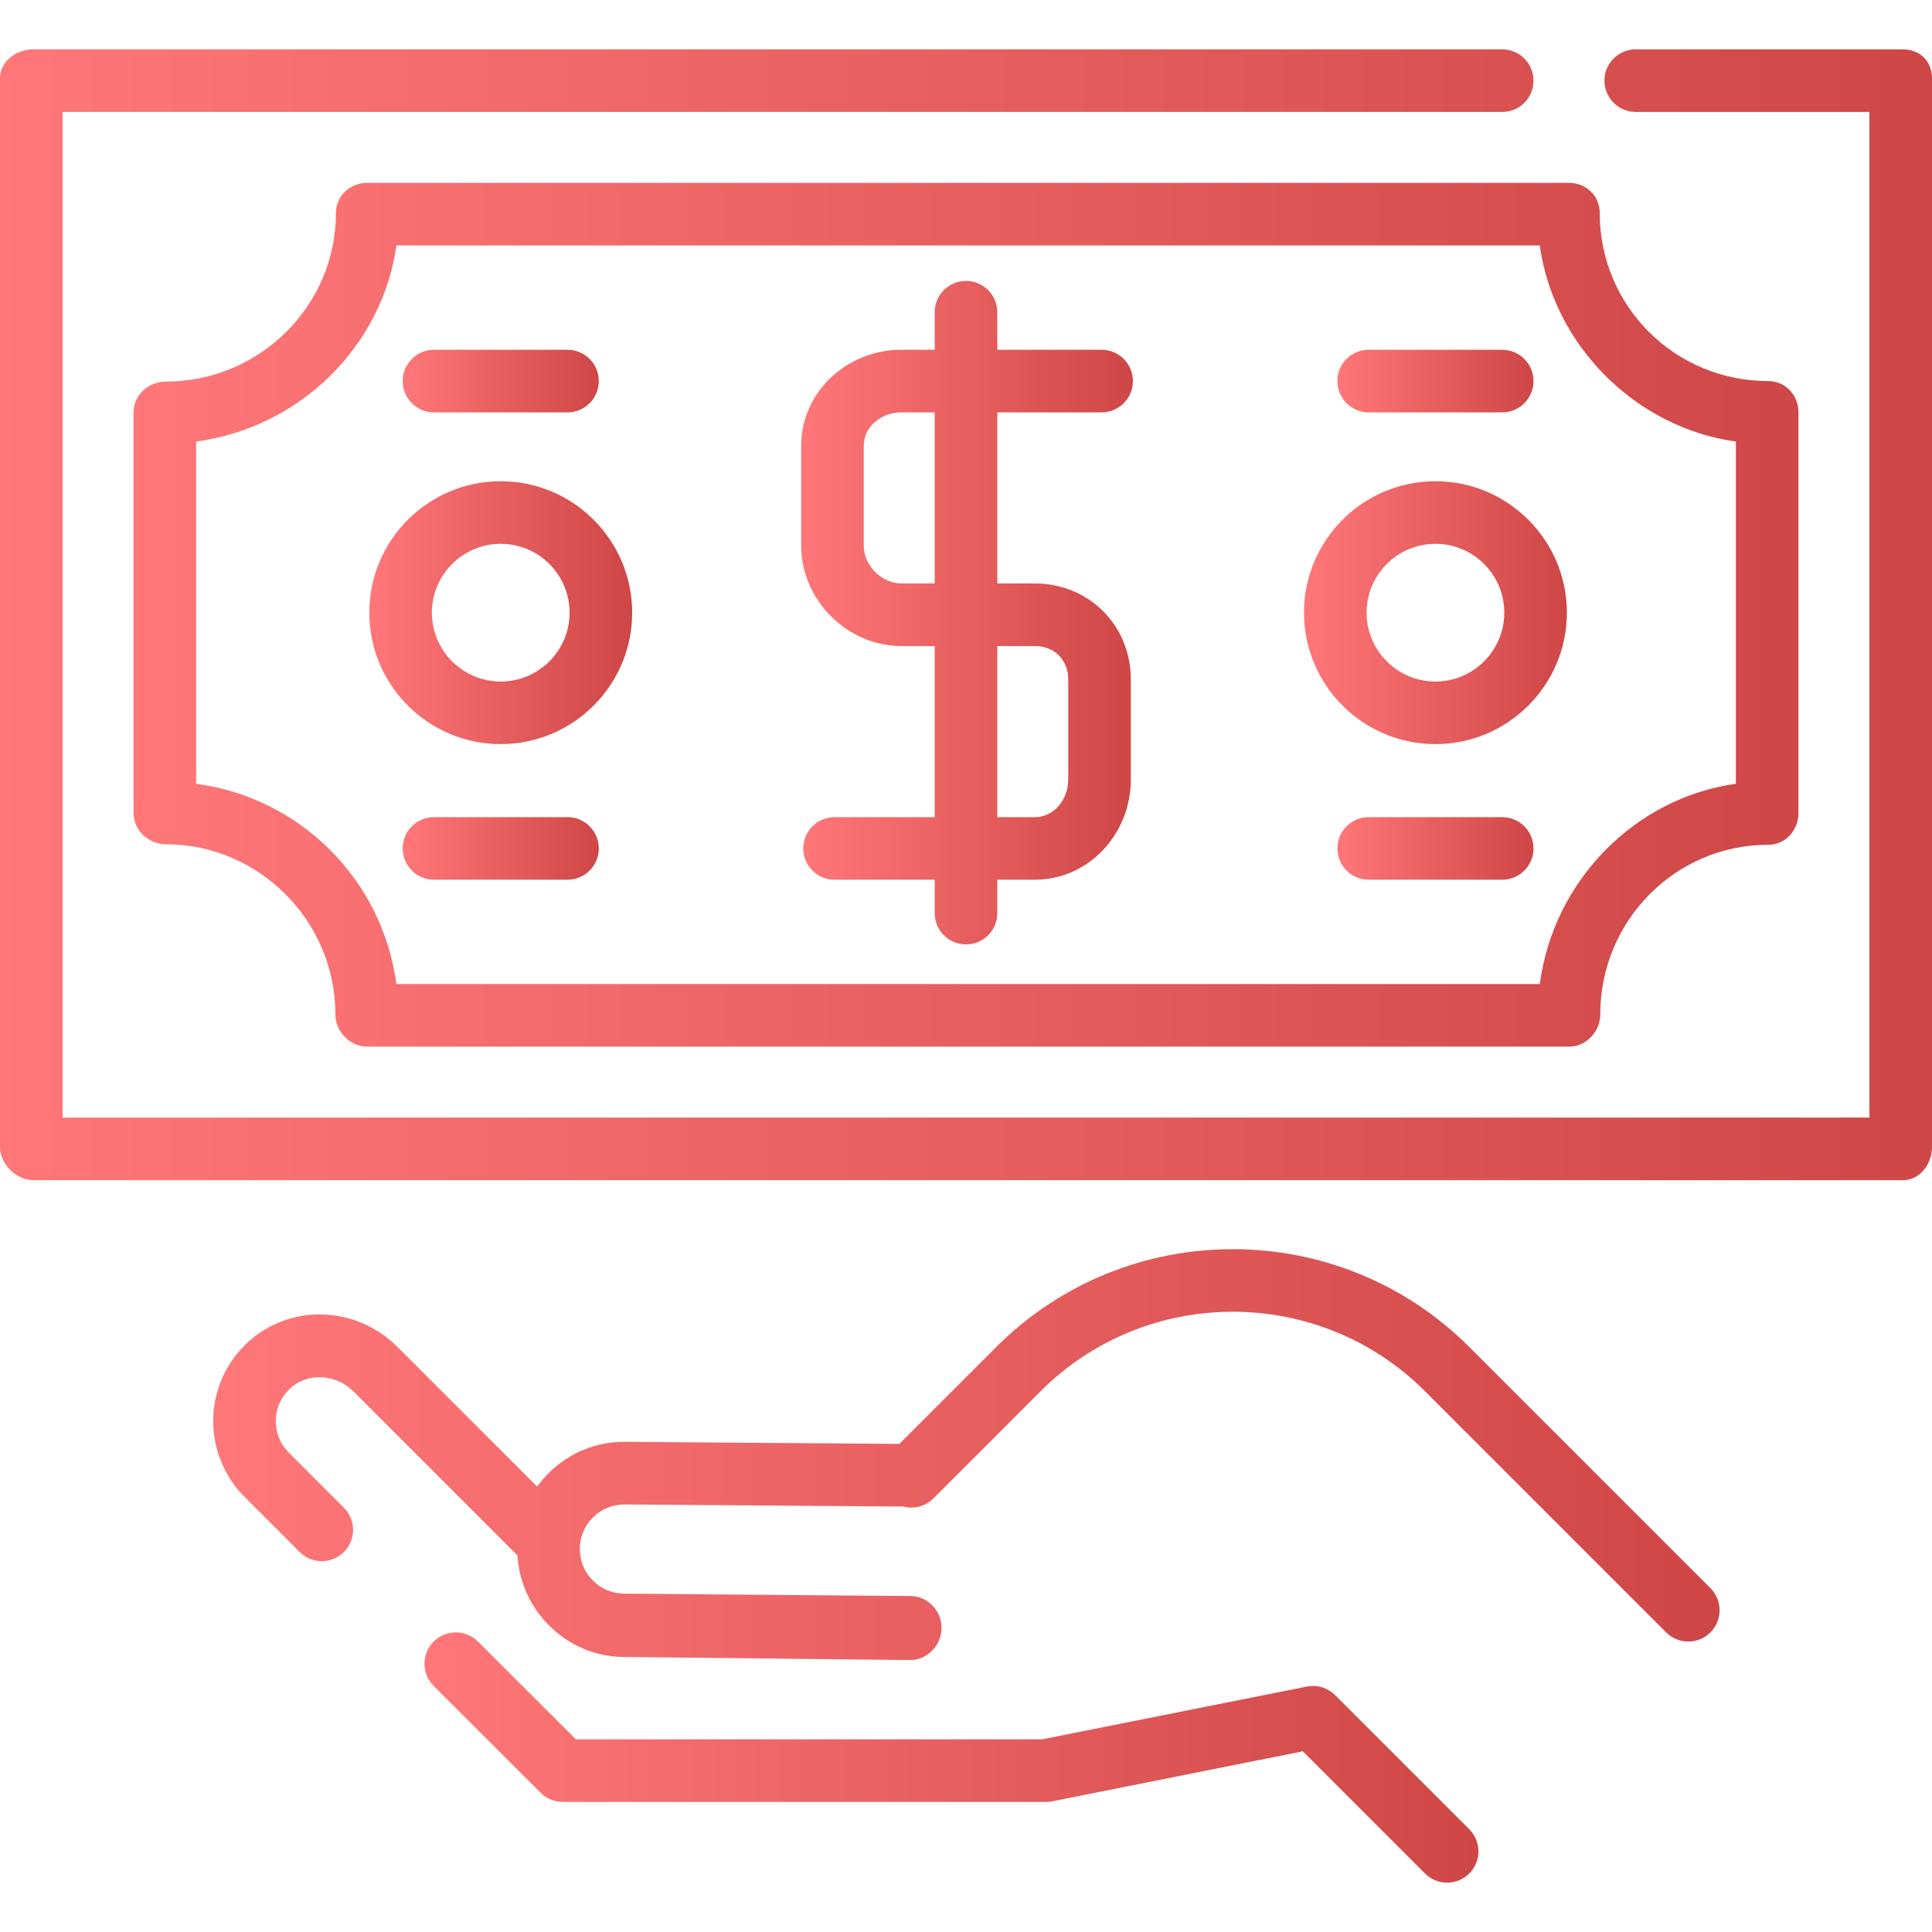
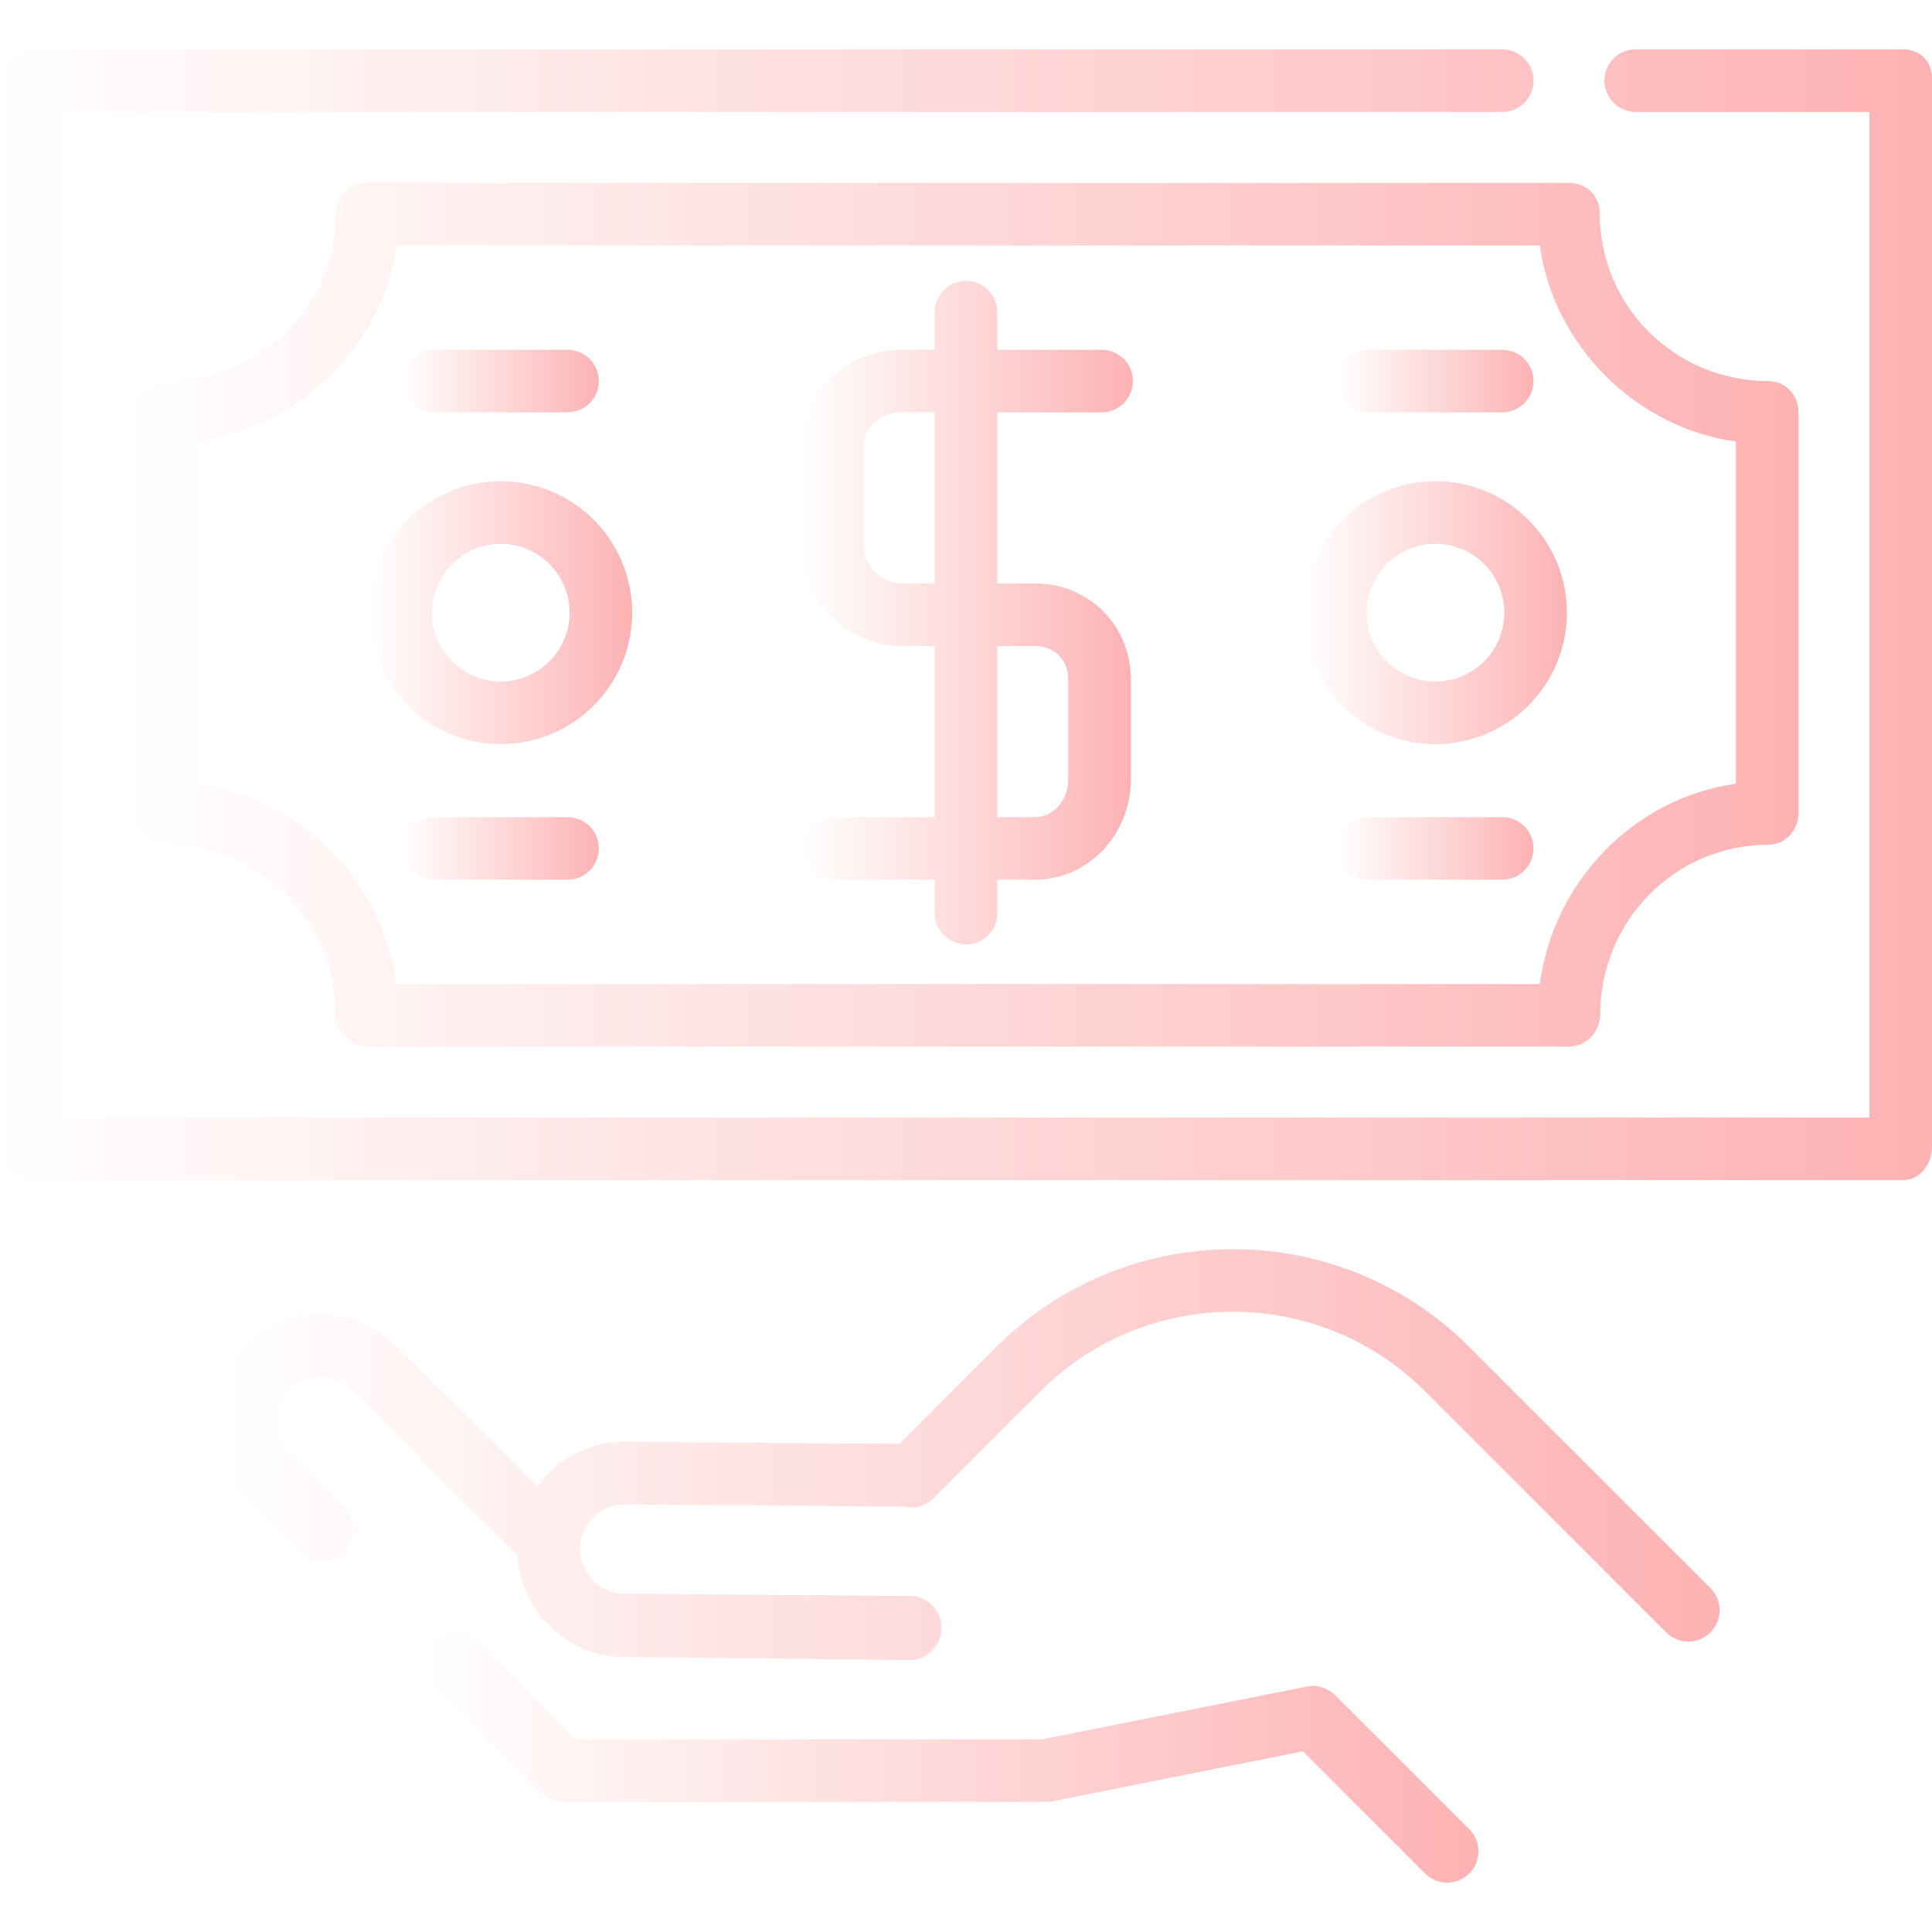
<svg xmlns="http://www.w3.org/2000/svg" version="1.1" id="Layer_1" x="0px" y="0px" viewBox="0 0 512 512" style="enable-background:new 0 0 512 512;" xml:space="preserve">
  <defs>
    <linearGradient id="linear" x1="0%" y1="0%" x2="100%" y2="0%">
-       <stop offset="0%" stop-color="#ff7778" />
-       <stop offset="100%" stop-color="#CF4647" />
+       <stop offset="0%" stop-color="#fff" />
+       <stop offset="100%" stop-color="#fdb2b3" />
    </linearGradient>
  </defs>
  <style>
  	path{fill:url(#linear)}
  </style>
  <g>
    <g>
      <path d="M453.278,420.87l-63.91-63.908c-34.557-34.554-90.783-34.556-125.34,0l-25.684,25.684l-72.692-0.547    c-7.578-0.056-14.727,2.841-20.128,8.161c-1.174,1.157-2.227,2.402-3.169,3.713l-37.012-37.012    c-10.959-10.959-28.331-11.549-39.549-1.34c-5.806,5.283-9.104,12.506-9.288,20.335c-0.181,7.72,2.844,15.278,8.304,20.738    l14.601,14.601c3.24,3.238,8.491,3.238,11.73,0c3.239-3.24,3.239-8.491,0-11.73l-14.6-14.601c-2.302-2.301-3.526-5.362-3.45-8.618    c0.075-3.251,1.451-6.255,3.869-8.456c4.576-4.166,12.047-3.804,16.655,0.803l43.491,43.491c0.005,0.006,0.011,0.01,0.017,0.016    c0.889,14.754,13.109,26.793,28.105,26.908l75.935,0.823c0.022,0,0.043,0,0.064,0c4.552,0,8.258-3.925,8.293-8.483    c0.034-4.581-3.651-8.447-8.231-8.483l-75.935-0.634c-6.501-0.05-11.75-5.41-11.701-11.91c0.023-3.151,1.272-6.117,3.515-8.327    c2.244-2.209,5.229-3.417,8.363-3.399l73.851,0.552c2.758,0.724,5.815,0.011,7.977-2.15l28.403-28.403    c28.087-28.088,73.791-28.091,101.88,0l63.906,63.906c1.62,1.619,3.743,2.428,5.865,2.428s4.245-0.809,5.865-2.428    C456.517,429.359,456.517,424.109,453.278,420.87z" />
    </g>
  </g>
  <g>
    <g>
      <path d="M389.372,484.77l-35.507-35.5c-1.961-1.96-4.772-2.863-7.491-2.32l-70.202,13.988H152.618l-25.973-25.922    c-3.24-3.238-8.491-3.211-11.73,0.025c-3.239,3.24-3.239,8.503,0,11.743l28.403,28.358c1.556,1.555,3.665,2.383,5.865,2.383    h127.812c0.546,0,1.09-0.002,1.627-0.109l66.654-13.304l32.364,32.378c1.62,1.619,3.743,2.435,5.865,2.435    s4.245-0.806,5.865-2.425C392.611,493.258,392.611,488.01,389.372,484.77z" />
    </g>
  </g>
  <g>
    <g>
      <path d="M504.259,13.076h-70.773c-4.581,0-8.294,3.712-8.294,8.294c0,4.581,3.712,8.294,8.294,8.294h61.927v266.505H16.587V29.664    h381.512c4.581,0,8.294-3.712,8.294-8.294c0-4.581-3.712-8.294-8.294-8.294H8.847C4.265,13.076,0,16.236,0,20.817V303.91    c0,4.581,4.265,8.847,8.847,8.847h495.412c4.581,0,7.741-4.265,7.741-8.847V20.817C512,16.237,508.841,13.076,504.259,13.076z" />
    </g>
  </g>
  <g>
    <g>
      <path d="M468.596,100.99c-24.695,0-44.648-19.814-44.648-44.51c0-4.581-3.574-8.017-8.156-8.017H97.313    c-4.581,0-8.294,3.437-8.294,8.017c0,24.695-20.367,44.648-45.063,44.648c-4.581,0-8.57,3.574-8.57,8.156v106.16    c0,4.581,3.989,8.294,8.57,8.294c24.695,0,44.924,20.367,44.924,45.063c0,4.581,3.85,8.57,8.432,8.57h318.479    c4.581,0,8.294-3.989,8.294-8.57c0-24.695,19.814-44.924,44.51-44.924c4.581,0,8.017-3.851,8.017-8.432v-106.16    C476.613,104.702,473.178,100.99,468.596,100.99z M460.026,207.708c-26.54,3.692-48.276,25.429-51.969,53.074H105.048    c-3.692-27.646-25.429-49.382-53.074-53.074v-90.689c27.646-3.692,49.382-25.429,53.074-51.969h303.009    c3.692,26.54,25.429,48.276,51.969,51.969V207.708z" />
    </g>
  </g>
  <g>
    <g>
      <path d="M274.246,154.623h-9.953v-45.339h27.646c4.581,0,8.294-3.712,8.294-8.294c0-4.581-3.712-8.294-8.294-8.294h-27.646v-9.953    c0-4.581-3.712-8.294-8.294-8.294s-8.294,3.712-8.294,8.294v9.953h-8.847c-14.329,0-26.54,11.105-26.54,25.434v26.54    c0,14.329,12.211,26.54,26.54,26.54h8.847v45.339h-26.54c-4.581,0-8.294,3.712-8.294,8.294s3.712,8.294,8.294,8.294h26.54v8.847    c0,4.581,3.712,8.294,8.294,8.294s8.294-3.712,8.294-8.294v-8.847h9.953c14.329,0,25.434-12.211,25.434-26.54v-26.54    C299.68,165.728,288.576,154.623,274.246,154.623z M247.706,154.623h-8.847c-5.183,0-9.953-4.769-9.953-9.952v-26.54    c0-5.183,4.769-8.847,9.953-8.847h8.847V154.623z M283.093,206.597c0,5.183-3.664,9.952-8.847,9.952h-9.953V171.21h9.953    c5.183,0,8.847,3.664,8.847,8.847V206.597z" />
    </g>
  </g>
  <g>
    <g>
      <path d="M380.406,127.53c-19.207,0-34.834,15.626-34.834,34.834s15.627,34.834,34.834,34.834    c19.207,0,34.834-15.626,34.834-34.834S399.613,127.53,380.406,127.53z M380.406,180.61c-10.061,0-18.246-8.185-18.246-18.246    s8.185-18.246,18.246-18.246c10.061,0,18.246,8.185,18.246,18.246S390.467,180.61,380.406,180.61z" />
    </g>
  </g>
  <g>
    <g>
      <path d="M132.7,127.53c-19.207,0-34.834,15.626-34.834,34.834s15.627,34.834,34.834,34.834c19.207,0,34.834-15.626,34.834-34.834    S151.907,127.53,132.7,127.53z M132.7,180.61c-10.061,0-18.246-8.185-18.246-18.246s8.185-18.246,18.246-18.246    s18.246,8.185,18.246,18.246S142.761,180.61,132.7,180.61z" />
    </g>
  </g>
  <g>
    <g>
      <path d="M398.099,92.696h-35.387c-4.581,0-8.294,3.712-8.294,8.294s3.712,8.294,8.294,8.294h35.387    c4.581,0,8.294-3.712,8.294-8.294S402.681,92.696,398.099,92.696z" />
    </g>
  </g>
  <g>
    <g>
      <path d="M398.099,216.549h-35.387c-4.581,0-8.294,3.712-8.294,8.294s3.712,8.294,8.294,8.294h35.387    c4.581,0,8.294-3.712,8.294-8.294S402.681,216.549,398.099,216.549z" />
    </g>
  </g>
  <g>
    <g>
      <path d="M150.393,92.696h-35.387c-4.581,0-8.294,3.712-8.294,8.294s3.712,8.294,8.294,8.294h35.387    c4.581,0,8.294-3.712,8.294-8.294S154.975,92.696,150.393,92.696z" />
    </g>
  </g>
  <g>
    <g>
      <path d="M150.393,216.549h-35.387c-4.581,0-8.294,3.712-8.294,8.294s3.712,8.294,8.294,8.294h35.387    c4.581,0,8.294-3.712,8.294-8.294S154.975,216.549,150.393,216.549z" />
    </g>
  </g>
  <g>
</g>
  <g>
</g>
  <g>
</g>
  <g>
</g>
  <g>
</g>
  <g>
</g>
  <g>
</g>
  <g>
</g>
  <g>
</g>
  <g>
</g>
  <g>
</g>
  <g>
</g>
  <g>
</g>
  <g>
</g>
  <g>
</g>
</svg>
